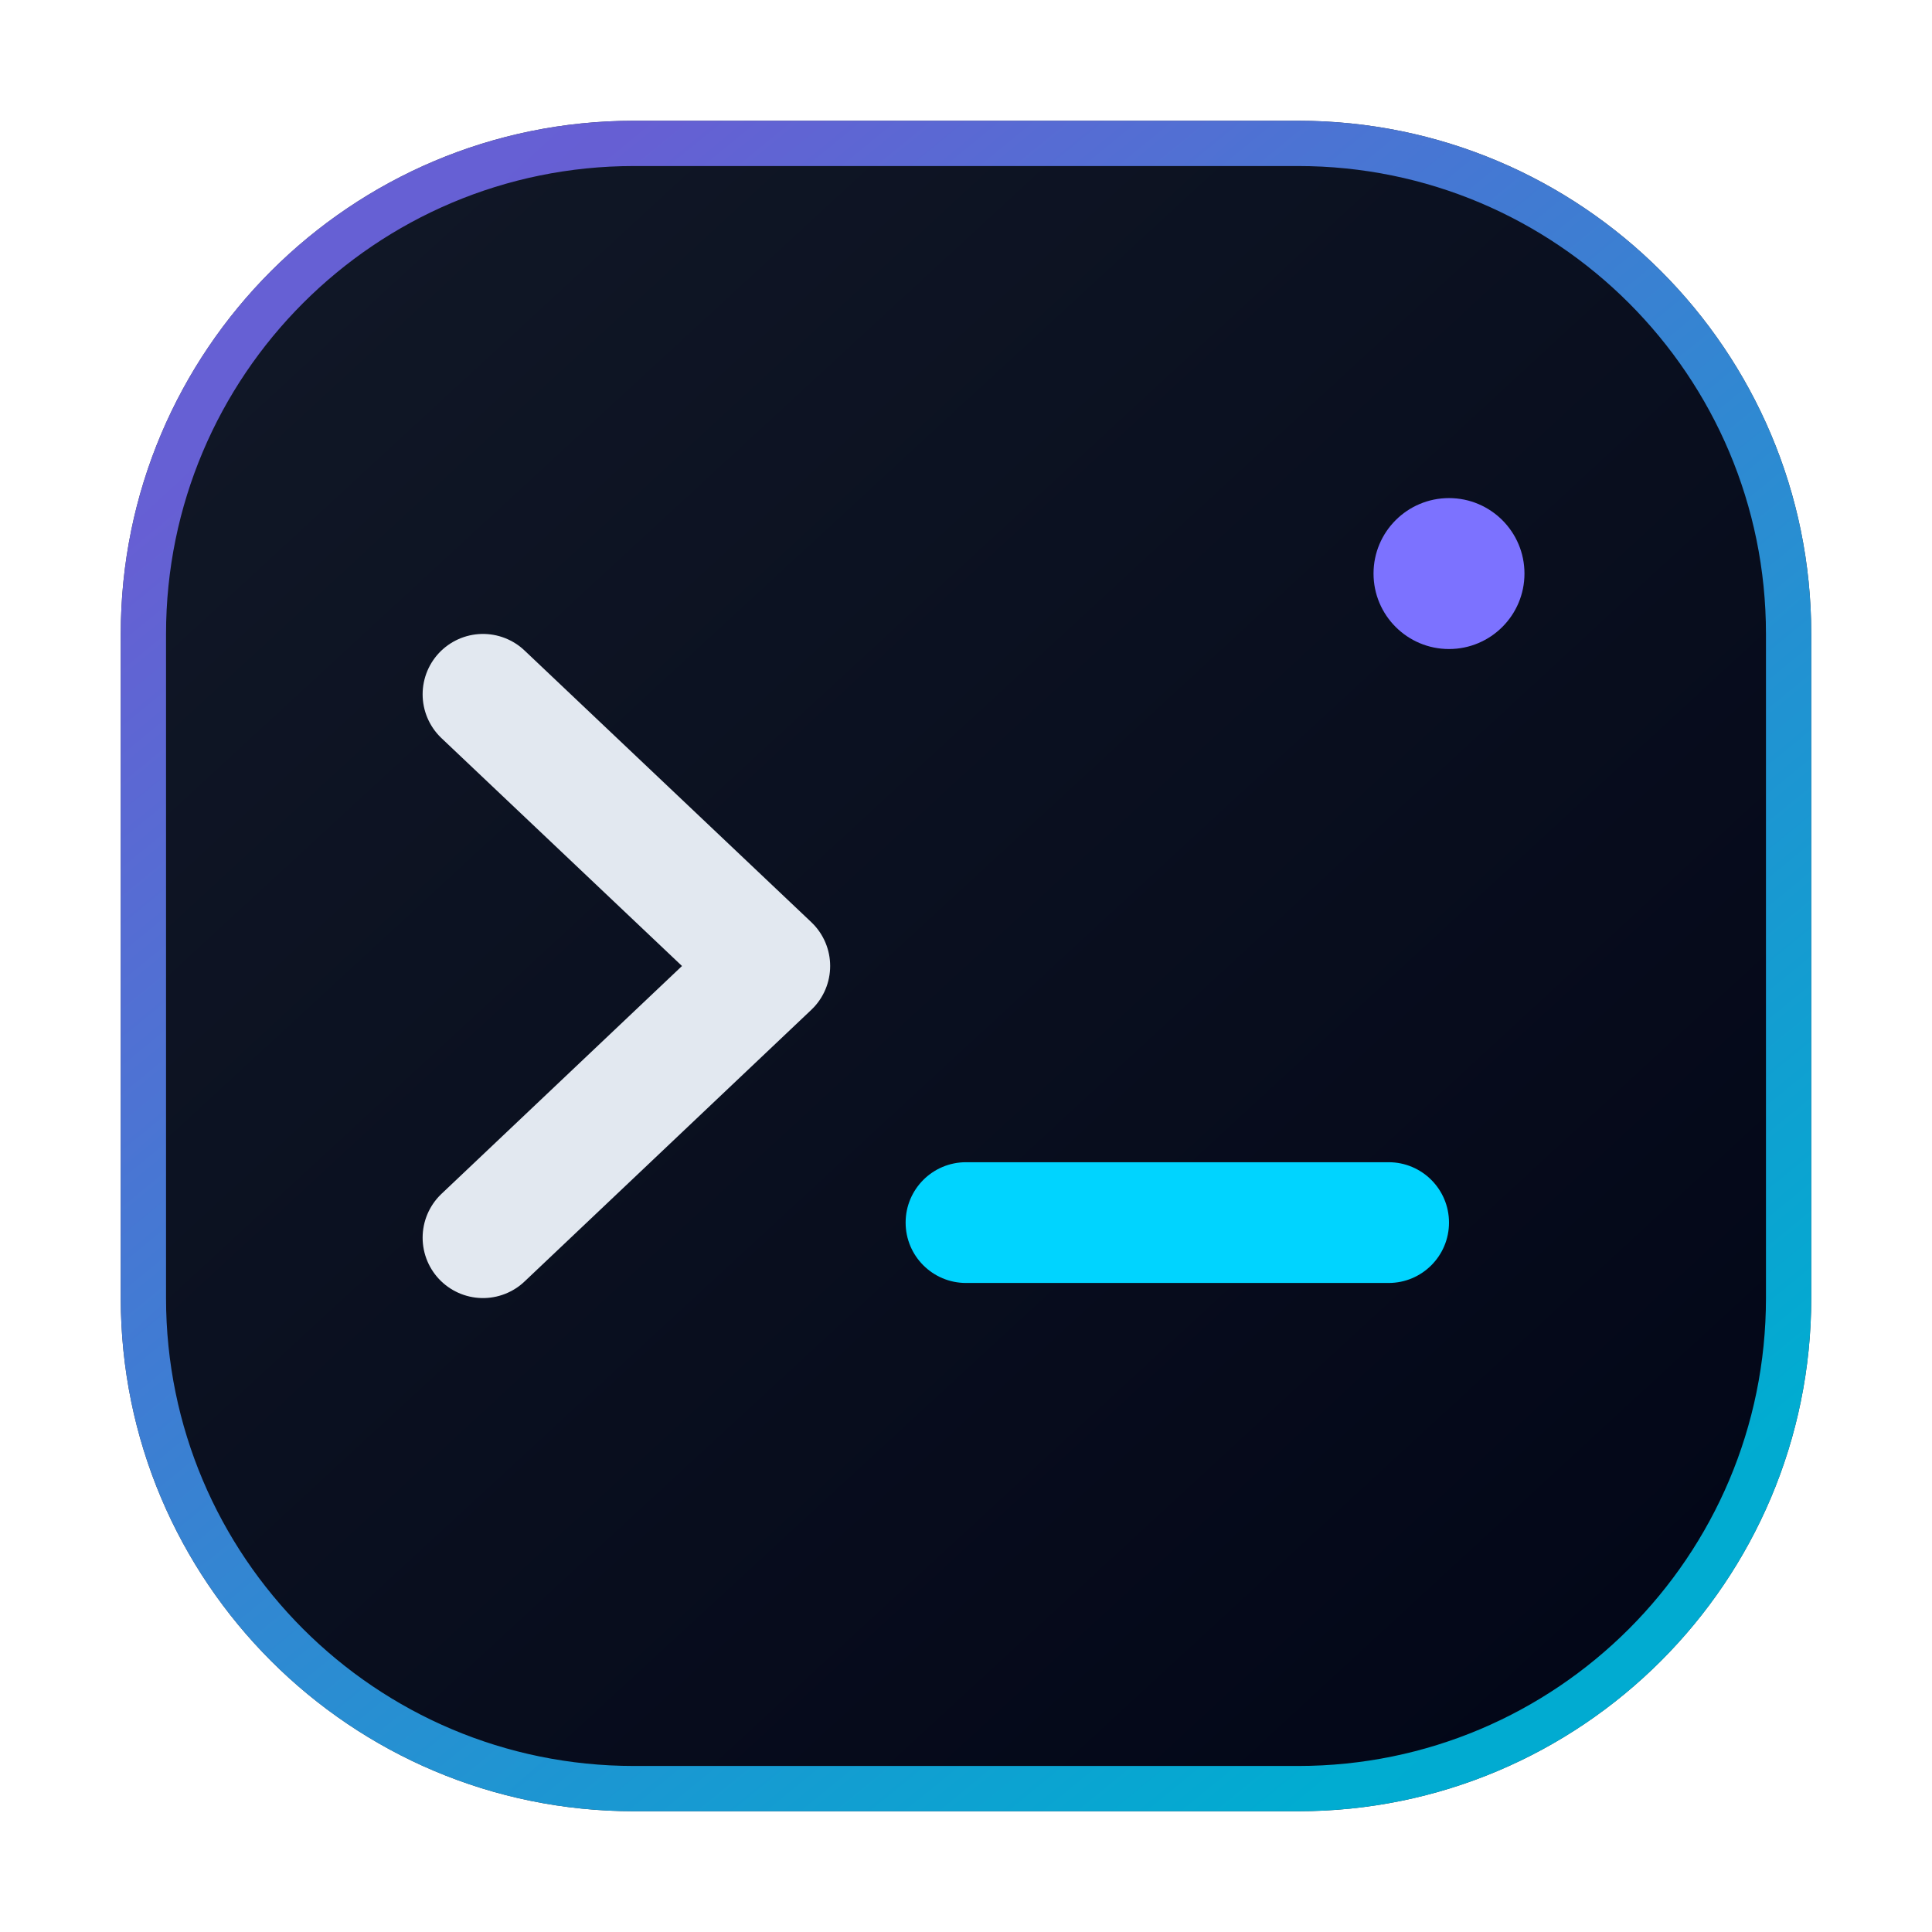
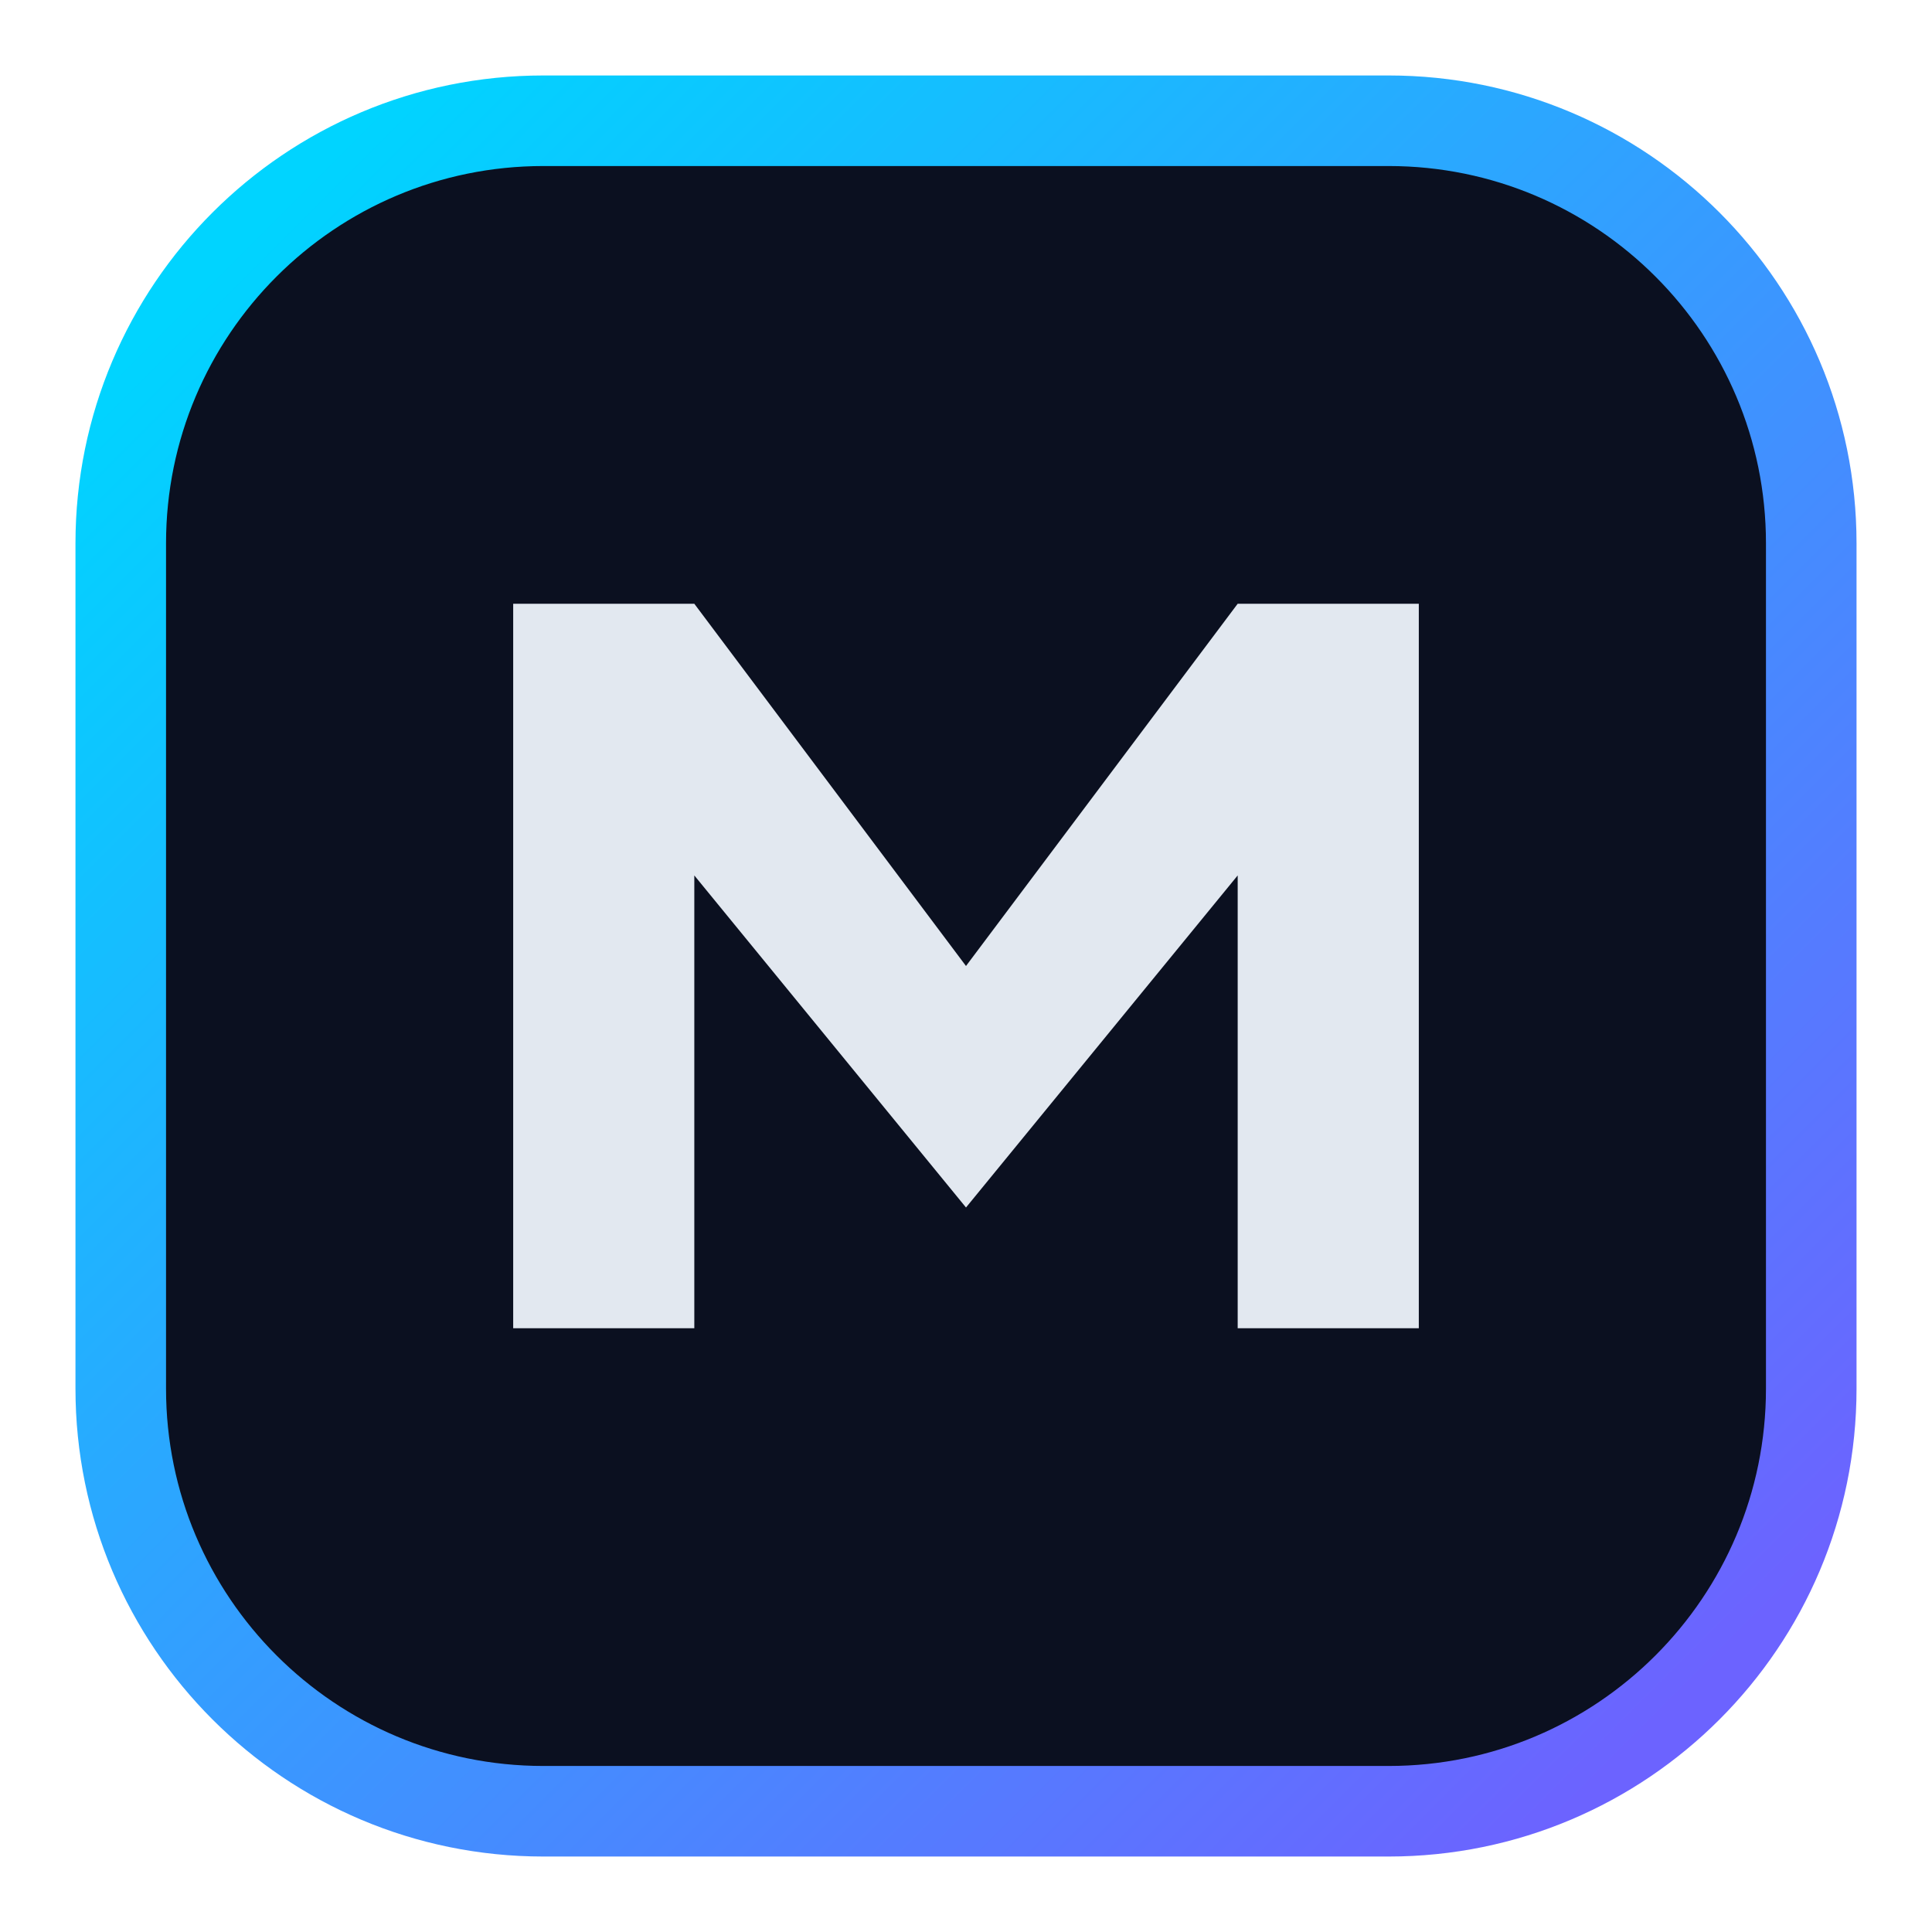
- <svg xmlns="http://www.w3.org/2000/svg" viewBox="0 0 64 64" role="img" aria-label="Developer prompt icon">
+ <svg xmlns="http://www.w3.org/2000/svg" viewBox="0 0 64 64" role="img" aria-label="MF">
  <defs>
-     <linearGradient id="bg" x1="8" y1="6" x2="56" y2="58" gradientUnits="userSpaceOnUse">
-       <stop offset="0" stop-color="#111827" />
-       <stop offset="1" stop-color="#020617" />
-     </linearGradient>
-     <linearGradient id="edge" x1="14" y1="10" x2="50" y2="54" gradientUnits="userSpaceOnUse">
-       <stop offset="0" stop-color="#7c72ff" />
-       <stop offset="1" stop-color="#00d4ff" />
+     <linearGradient id="g" x1="8" y1="8" x2="56" y2="56" gradientUnits="userSpaceOnUse">
+       <stop offset="0" stop-color="#00D4FF" />
+       <stop offset="1" stop-color="#6C63FF" />
    </linearGradient>
  </defs>
-   <rect x="4" y="4" width="56" height="56" rx="17" fill="url(#bg)" />
-   <rect x="4.75" y="4.75" width="54.5" height="54.5" rx="16.25" fill="none" stroke="url(#edge)" stroke-opacity="0.8" stroke-width="1.5" />
-   <path d="M16 23L25.5 32L16 41" fill="none" stroke="#e2e8f0" stroke-width="4" stroke-linecap="round" stroke-linejoin="round" />
-   <rect x="30" y="38.5" width="18" height="4" rx="2" fill="#00d4ff" />
-   <circle cx="48" cy="19" r="2.5" fill="#7c72ff" />
+   <rect x="4" y="4" width="56" height="56" rx="14" fill="#0b1020" />
+   <rect x="4" y="4" width="56" height="56" rx="14" fill="none" stroke="url(#g)" stroke-width="3" />
+   <path d="M17 44V20h6l9 12 9-12h6v24h-6V29l-9 11-9-11v15h-6Z" fill="#e2e8f0" />
</svg>
